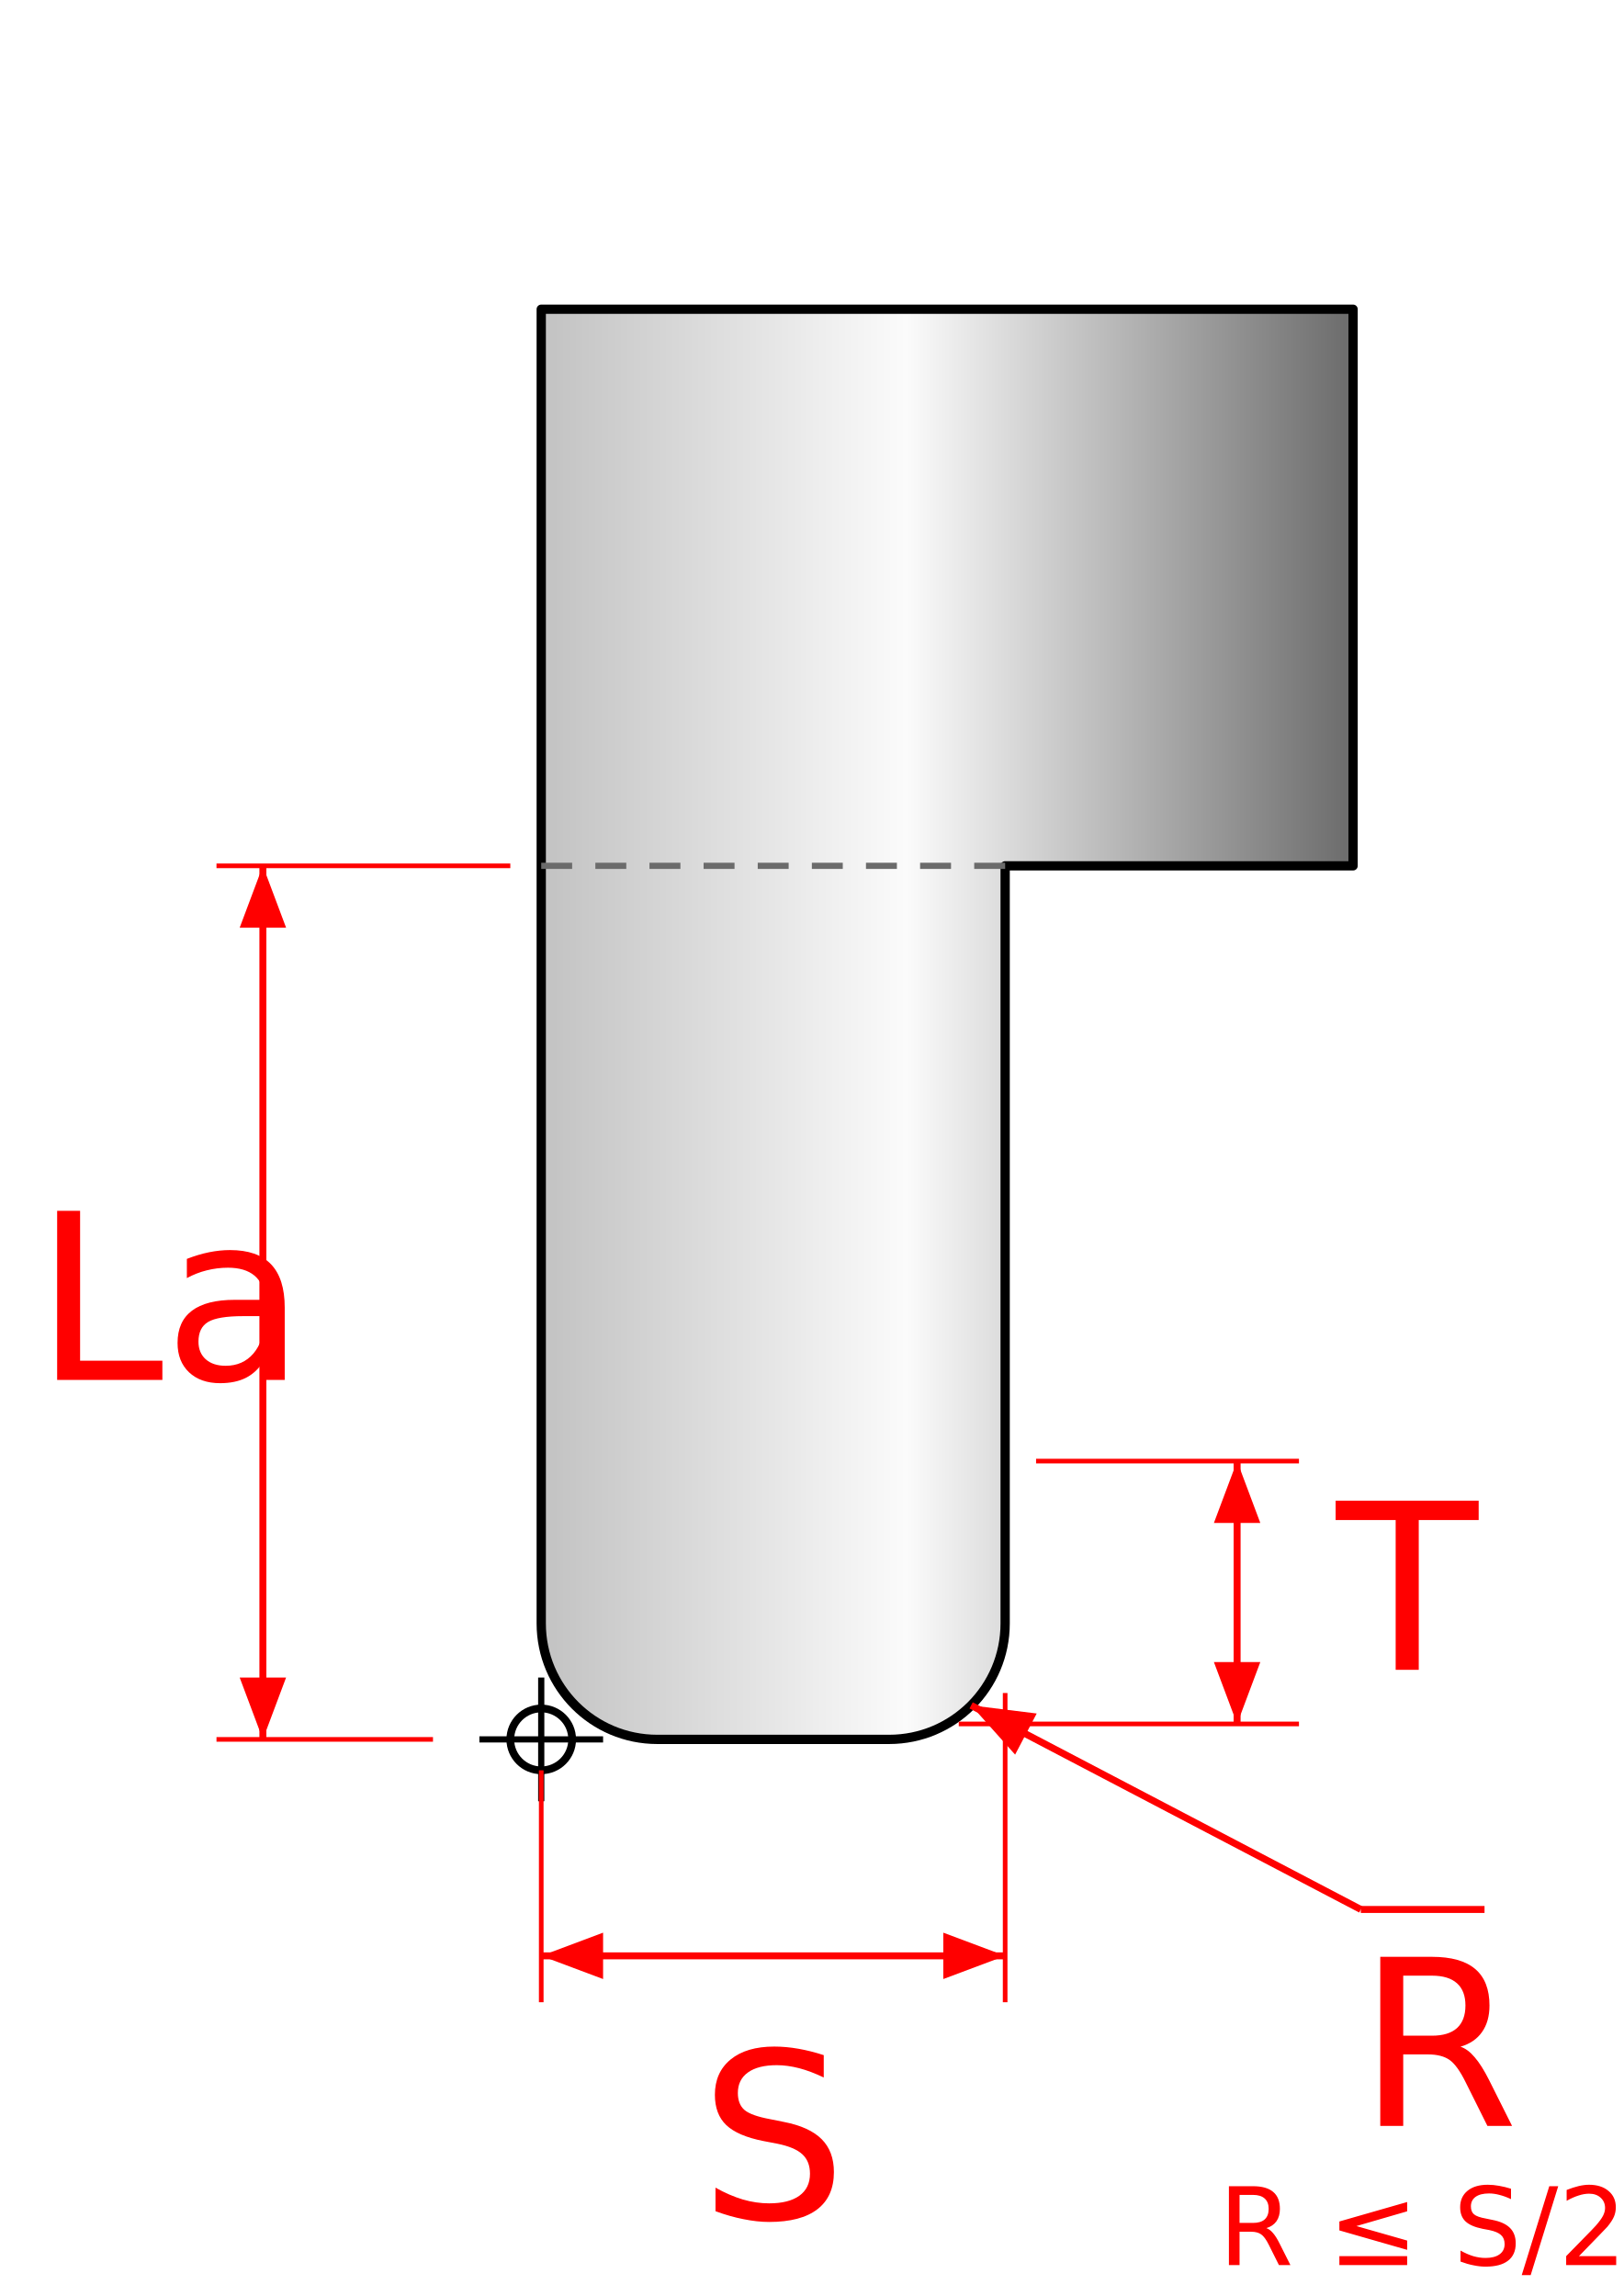
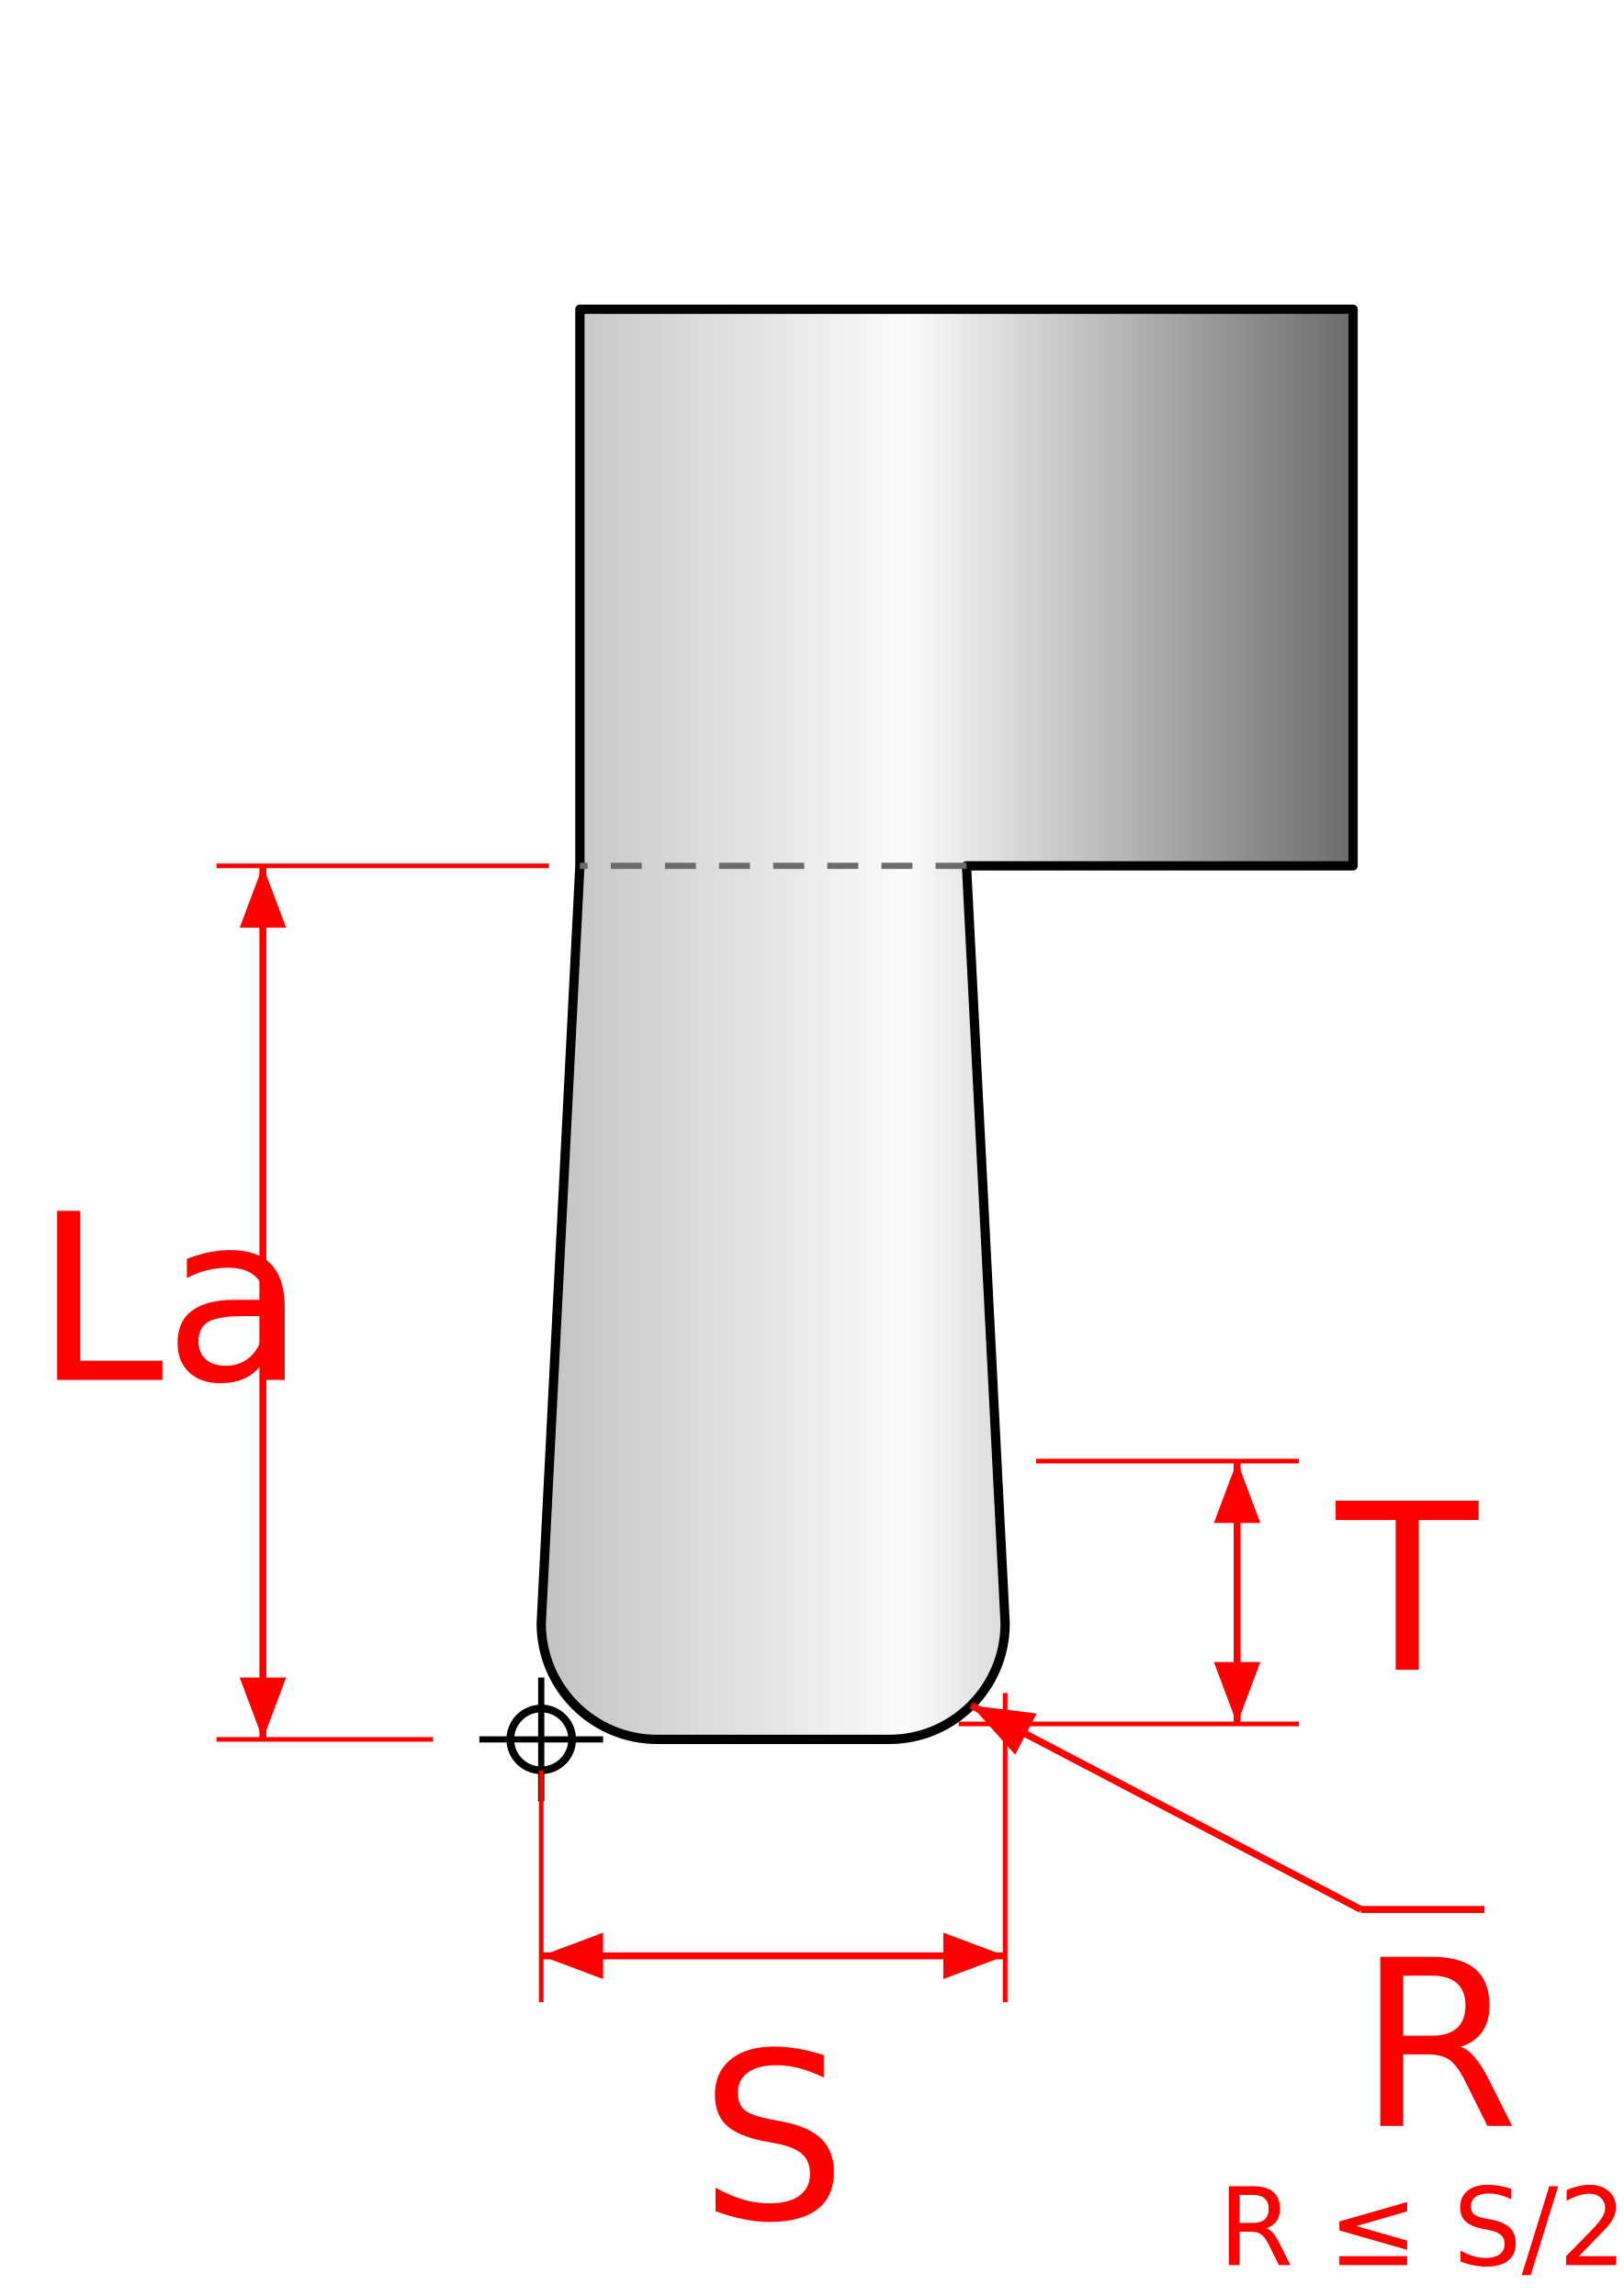
<svg xmlns="http://www.w3.org/2000/svg" id="svg8" version="1.1" viewBox="0 0 210 297" height="297mm" width="210mm">
  <defs id="defs2">
    <linearGradient id="steel" x1="0" y1="0" x2="1" y2="0">
      <stop id="steel-0" offset="0" style="stop-color:#c2c2c2;stop-opacity:1" />
      <stop id="steel-1" offset="0.45" style="stop-color:#fbfbfb;stop-opacity:1" />
      <stop id="steel-2" offset="1" style="stop-color:#6b6b6b;stop-opacity:1" />
    </linearGradient>
  </defs>
  <g id="artwork">
-     <path id="blade" d="M 70,40 L 175,40 L 175,112 L 130,112 L 130,210 A 15 15 0 0 1 115,225 L 85,225 A 15 15 0 0 1 70,210 Z" style="fill:url(#steel);stroke:#000000;stroke-width:1.2;stroke-linejoin:round" />
-     <path id="holder-line" d="M 130,112 L 70,112" style="fill:none;stroke:#6b6b6b;stroke-width:0.8;stroke-dasharray:4,3" />
+     <path id="blade" d="M 75,40 L 175,40 L 175,112 L 125,112 L 130,210 A 15 15 0 0 1 115,225 L 85,225 A 15 15 0 0 1 70,210 L 75,112 Z" style="fill:url(#steel);stroke:#000000;stroke-width:1.2;stroke-linejoin:round" />
+     <path id="holder-line" d="M 125,112 L 75,112" style="fill:none;stroke:#6b6b6b;stroke-width:0.8;stroke-dasharray:4,3" />
    <g id="reference-point">
      <circle id="reference-circle" cx="70" cy="225" r="4" style="fill:none;stroke:#000000;stroke-width:1" />
      <path id="reference-cross" d="M 62,225 L 78,225 M 70,217 L 70,233" style="fill:none;stroke:#000000;stroke-width:0.8" />
    </g>
  </g>
  <g id="dim-width">
    <path id="dim-width-ext1" d="M 70,229 L 70,259" style="fill:none;stroke:#ff0000;stroke-width:0.6" />
    <path id="dim-width-ext2" d="M 130,219 L 130,259" style="fill:none;stroke:#ff0000;stroke-width:0.6" />
    <path id="dim-width-line" d="M 70,253 L 130,253" style="fill:none;stroke:#ff0000;stroke-width:0.9" />
    <path id="dim-width-line-b" d="M 130.00,253.00 L 122.00,256.00 L 122.00,250.00 Z" style="fill:#ff0000;stroke:none" />
    <path id="dim-width-line-a" d="M 70.00,253.00 L 78.00,250.00 L 78.00,256.00 Z" style="fill:#ff0000;stroke:none" />
    <text id="width" x="100.0" y="287" style="font-size:30px;line-height:1.25;font-family:'DejaVu Sans';fill:#ff0000;stroke:none;text-anchor:middle">S</text>
  </g>
  <g id="dim-grooving_depth">
-     <path id="dim-grooving_depth-ext1" d="M 66,112 L 28,112" style="fill:none;stroke:#ff0000;stroke-width:0.6" />
+     <path id="dim-grooving_depth-ext1" d="M 71,112 L 28,112" style="fill:none;stroke:#ff0000;stroke-width:0.6" />
    <path id="dim-grooving_depth-ext2" d="M 56,225 L 28,225" style="fill:none;stroke:#ff0000;stroke-width:0.6" />
    <path id="dim-grooving_depth-line" d="M 34,112 L 34,225" style="fill:none;stroke:#ff0000;stroke-width:0.9" />
    <path id="dim-grooving_depth-line-b" d="M 34.00,225.00 L 31.00,217.00 L 37.00,217.00 Z" style="fill:#ff0000;stroke:none" />
    <path id="dim-grooving_depth-line-a" d="M 34.00,112.00 L 37.00,120.00 L 31.00,120.00 Z" style="fill:#ff0000;stroke:none" />
    <text id="grooving_depth" x="22" y="178.5" style="font-size:30px;line-height:1.25;font-family:'DejaVu Sans';fill:#ff0000;stroke:none;text-anchor:middle">La</text>
  </g>
  <g id="dim-turning_depth">
    <path id="dim-turning_depth-ext1" d="M 124,223 L 168,223" style="fill:none;stroke:#ff0000;stroke-width:0.6" />
    <path id="dim-turning_depth-ext2" d="M 134,189 L 168,189" style="fill:none;stroke:#ff0000;stroke-width:0.6" />
    <path id="dim-turning_depth-line" d="M 160,189 L 160,223" style="fill:none;stroke:#ff0000;stroke-width:0.9" />
    <path id="dim-turning_depth-line-b" d="M 160.00,223.00 L 157.00,215.00 L 163.00,215.00 Z" style="fill:#ff0000;stroke:none" />
    <path id="dim-turning_depth-line-a" d="M 160.00,189.00 L 163.00,197.00 L 157.00,197.00 Z" style="fill:#ff0000;stroke:none" />
    <text id="turning_depth" x="182" y="216" style="font-size:30px;line-height:1.25;font-family:'DejaVu Sans';fill:#ff0000;stroke:none;text-anchor:middle">T</text>
  </g>
  <g id="dim-corner_radius">
    <path id="dim-corner_radius-line" d="M 176,247 L 125.6,220.6" style="fill:none;stroke:#ff0000;stroke-width:0.9" />
    <path id="dim-corner_radius-line-b" d="M 125.60,220.60 L 134.08,221.65 L 131.29,226.97 Z" style="fill:#ff0000;stroke:none" />
    <path id="dim-corner_radius-shelf" d="M 176,247 L 192,247" style="fill:none;stroke:#ff0000;stroke-width:0.9" />
    <text id="corner_radius" x="186" y="275" style="font-size:30px;line-height:1.25;font-family:'DejaVu Sans';fill:#ff0000;stroke:none;text-anchor:middle">R</text>
  </g>
  <g id="corner_radius-note">
    <text x="184" y="293" style="font-size:14px;line-height:1.25;font-family:'DejaVu Sans';fill:#ff0000;stroke:none;text-anchor:middle">R ≤ S/2</text>
  </g>
</svg>
